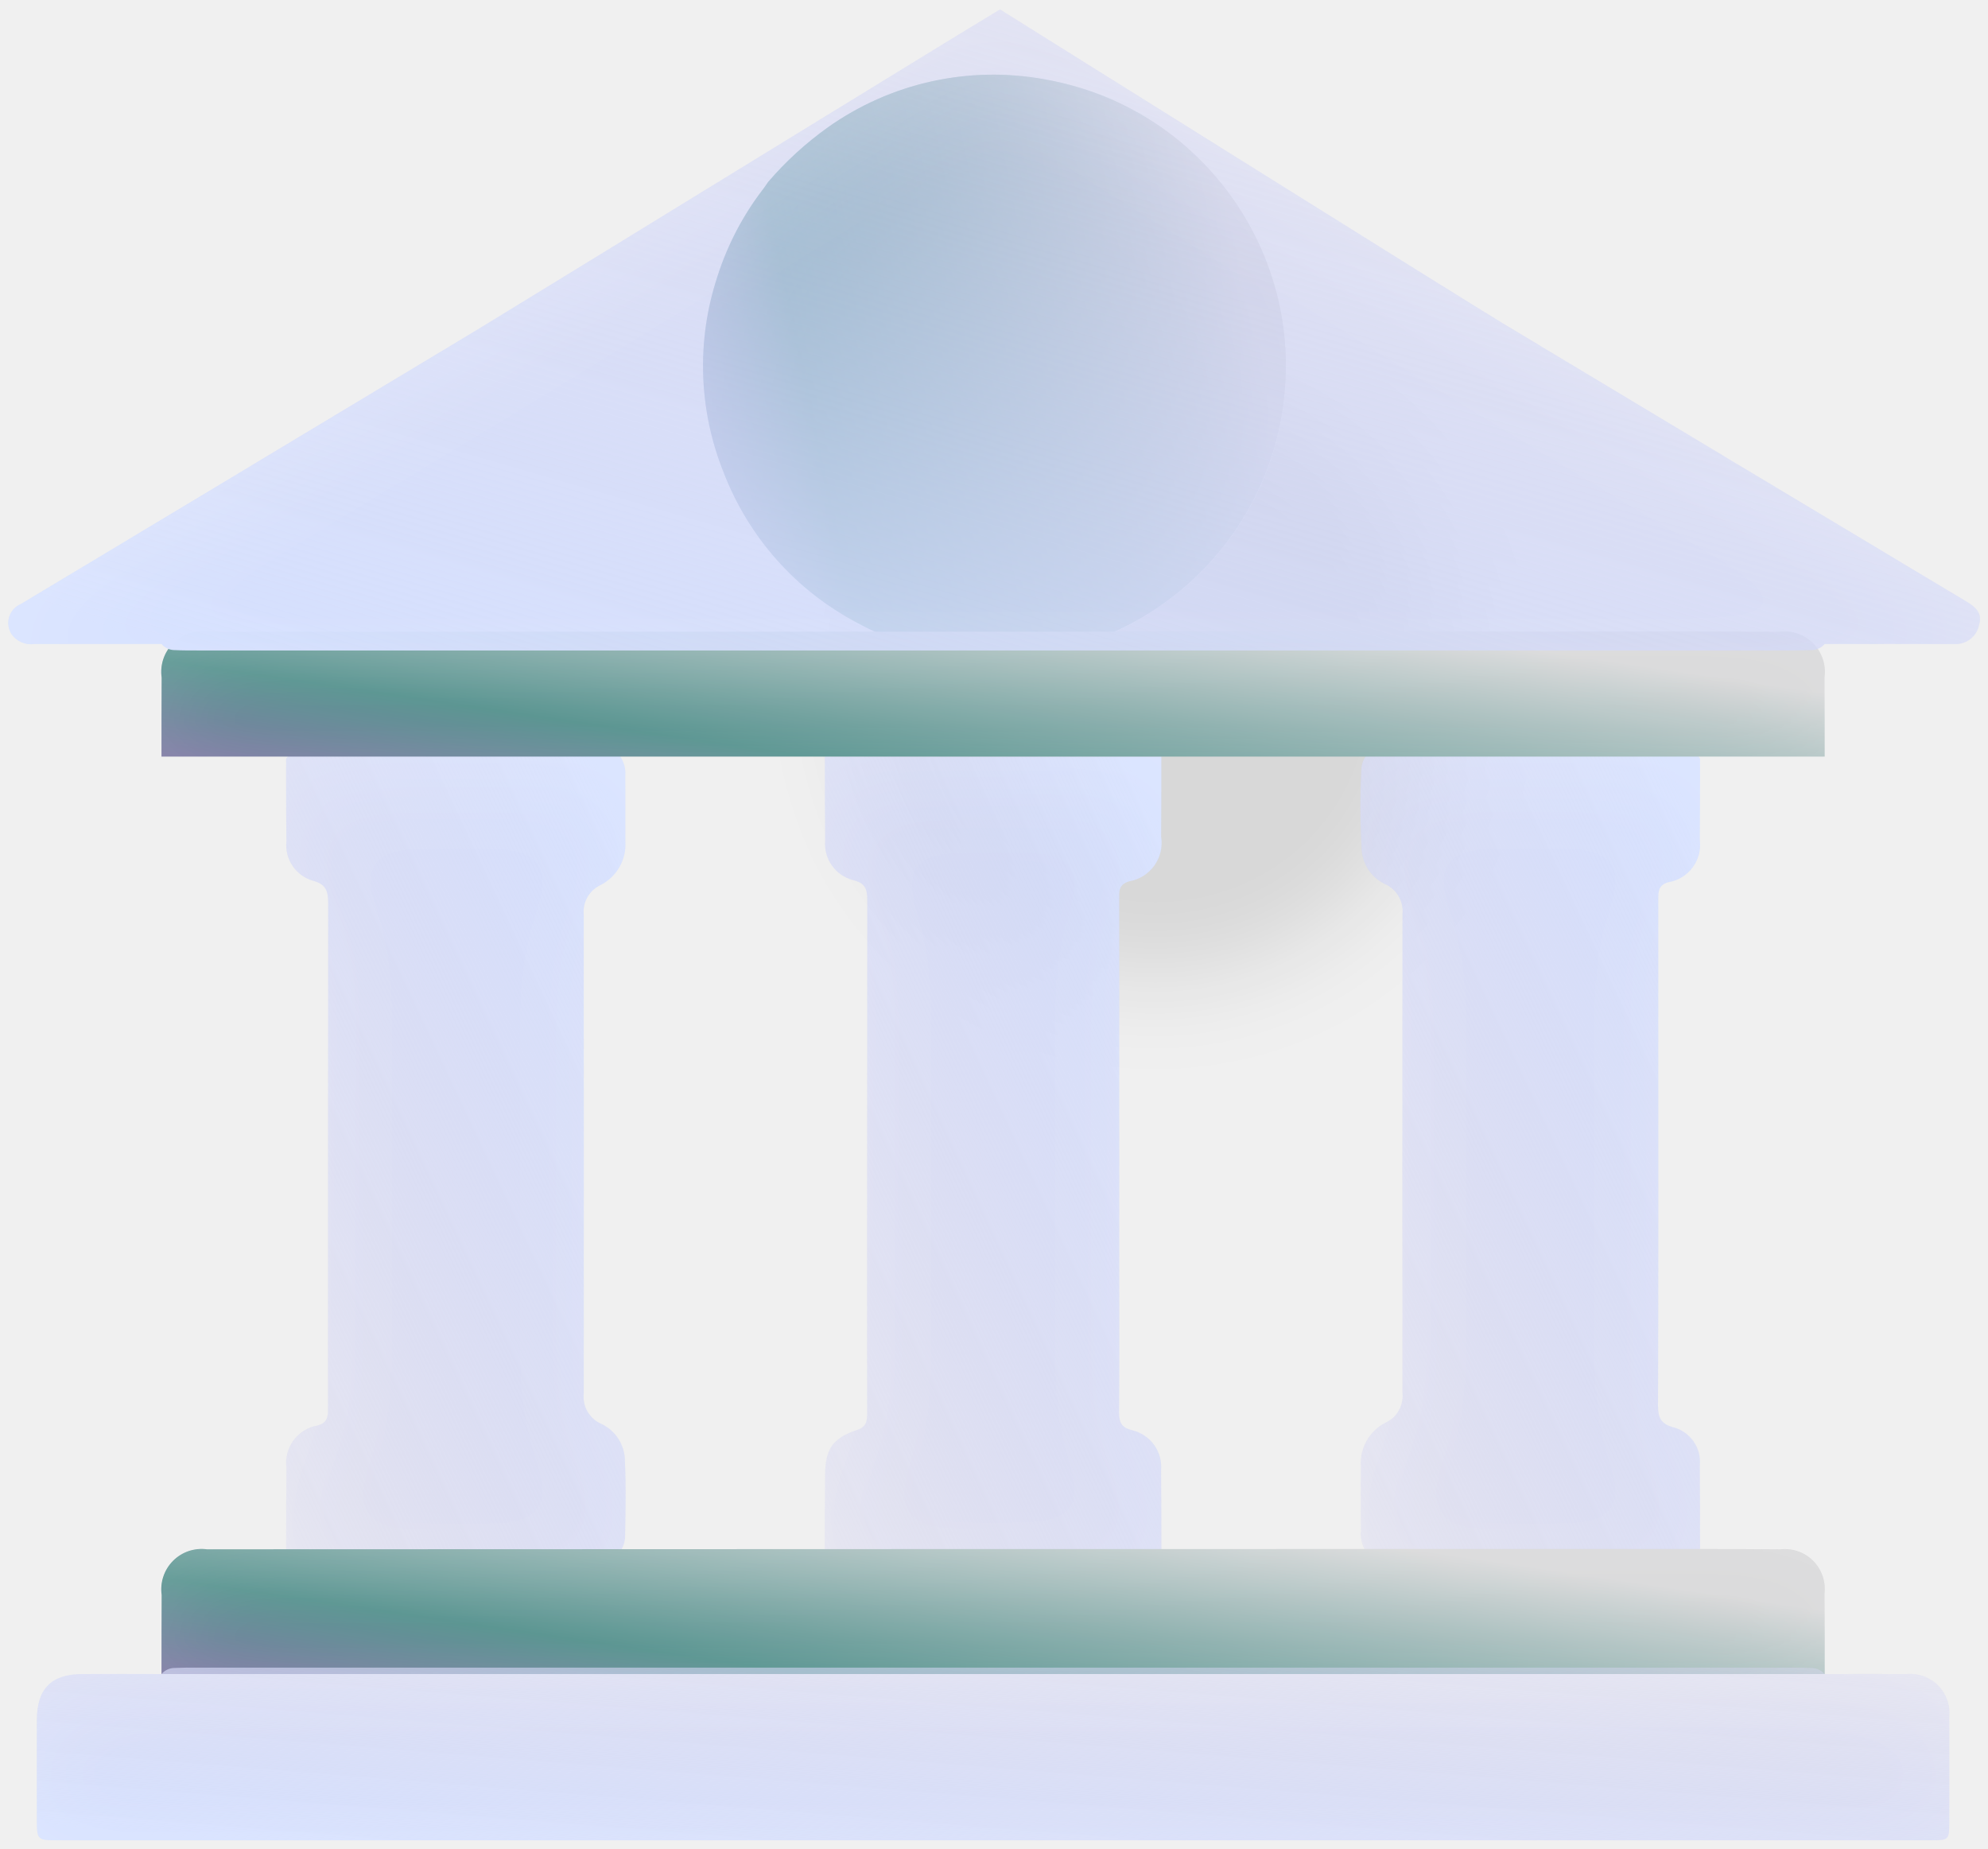
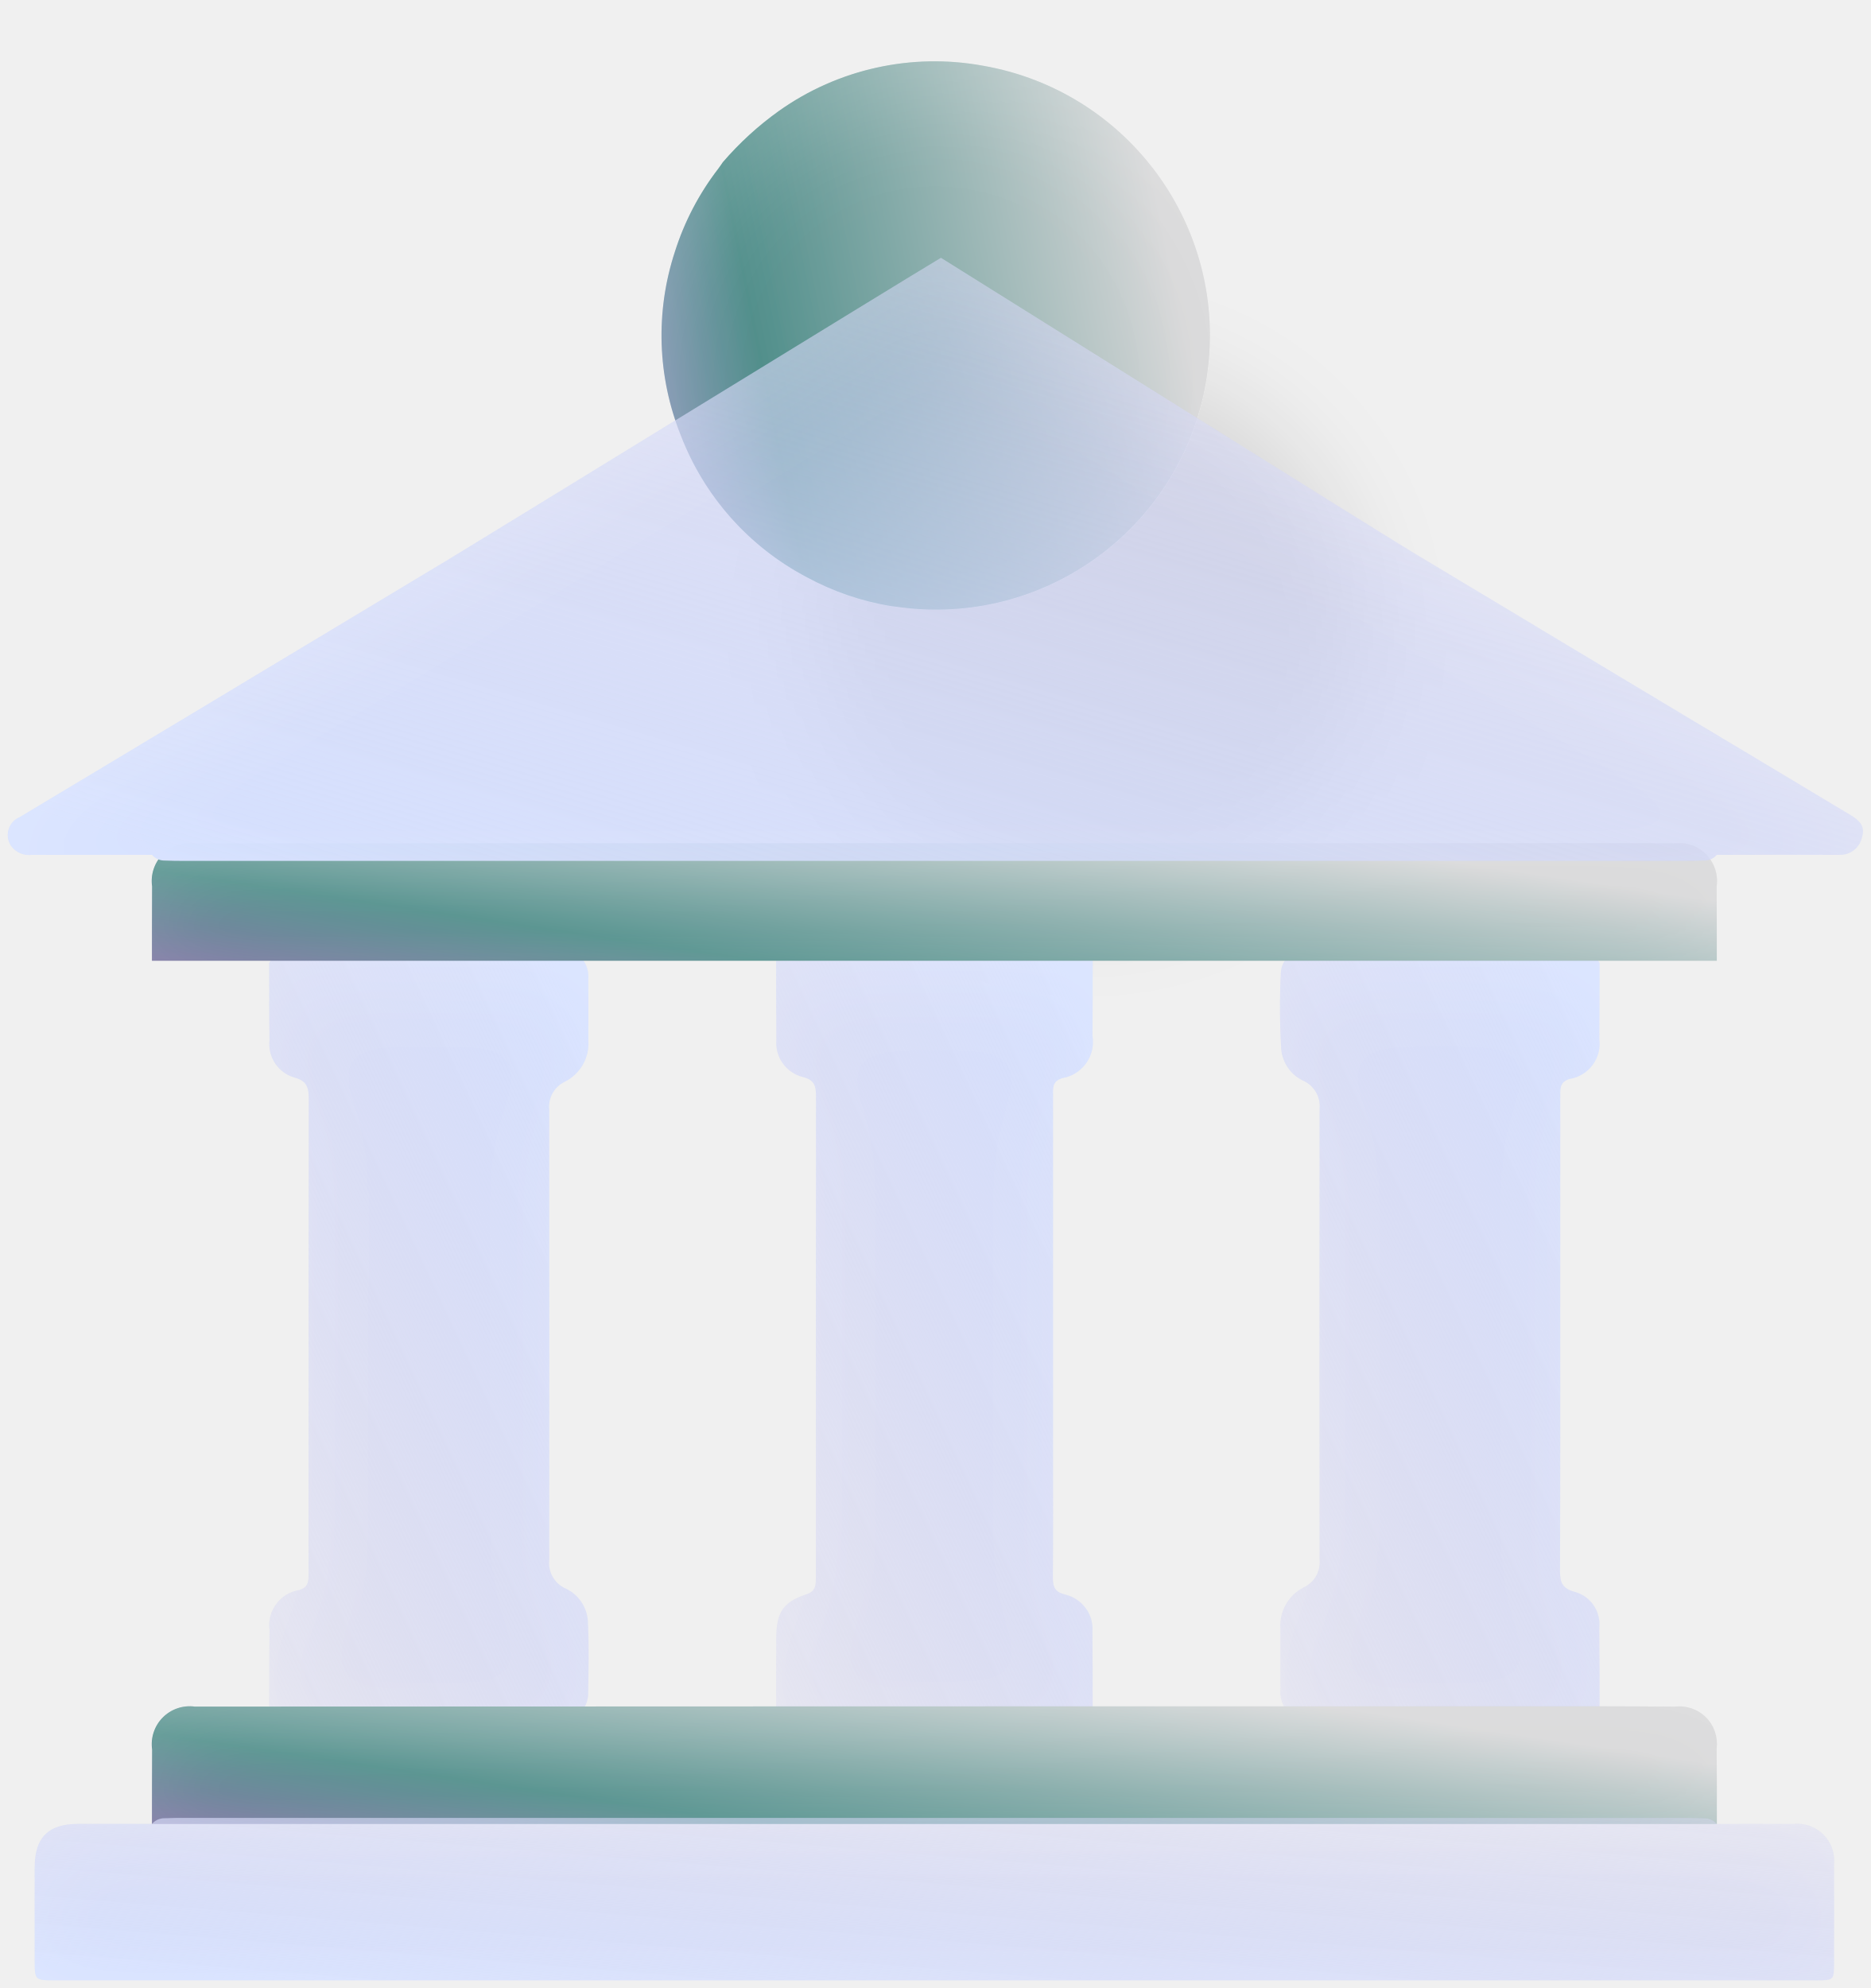
- <svg xmlns="http://www.w3.org/2000/svg" width="123.667" height="114.974" viewBox="0 0 123.667 114.974">
+ <svg xmlns="http://www.w3.org/2000/svg" width="123.667" height="131.428" viewBox="0 0 123.667 131.428">
  <defs>
-     <linearGradient id="linear-gradient" x1="1" y1="0.5" x2="0" y2="1" gradientUnits="objectBoundingBox">
+     <linearGradient id="a" y1="0.158" x2="0.842" y2="0.888" gradientUnits="objectBoundingBox">
+       <stop offset="0" stop-color="#677471" stop-opacity="0.655" />
+       <stop offset="1" stop-opacity="0.443" />
+     </linearGradient>
+     <linearGradient id="b" x1="1" y1="0.5" x2="0" y2="1" gradientUnits="objectBoundingBox">
      <stop offset="0" stop-color="#d7d7d8" />
      <stop offset="0.689" stop-color="#518f8b" />
      <stop offset="1" stop-color="#a99bd1" />
    </linearGradient>
-     <filter id="Path_2364" x="39.725" y="0.588" width="63.225" height="73.202" filterUnits="userSpaceOnUse">
+     <filter id="c" x="39.725" y="0" width="63.225" height="73.202" filterUnits="userSpaceOnUse">
      <feOffset dx="10" dy="20" input="SourceAlpha" />
-       <feGaussianBlur stdDeviation="3" result="blur" />
+       <feGaussianBlur stdDeviation="3" result="d" />
      <feFlood flood-opacity="0.102" />
-       <feComposite operator="in" in2="blur" />
+       <feComposite operator="in" in2="d" />
      <feComposite in="SourceGraphic" />
    </filter>
-     <filter id="Path_2364-2" x="39.725" y="0.588" width="63.225" height="73.202" filterUnits="userSpaceOnUse">
+     <filter id="e" x="39.725" y="0" width="63.225" height="73.202" filterUnits="userSpaceOnUse">
      <feOffset dy="3" input="SourceAlpha" />
-       <feGaussianBlur stdDeviation="3" result="blur-2" />
-       <feFlood flood-color="#fff" flood-opacity="0.161" result="color" />
-       <feComposite operator="out" in="SourceGraphic" in2="blur-2" />
-       <feComposite operator="in" in="color" />
+       <feGaussianBlur stdDeviation="3" result="f" />
+       <feFlood flood-color="#fff" flood-opacity="0.161" result="g" />
+       <feComposite operator="out" in="SourceGraphic" in2="f" />
+       <feComposite operator="in" in="g" />
      <feComposite operator="in" in2="SourceGraphic" />
    </filter>
-     <linearGradient id="linear-gradient-2" x1="1" x2="0.097" y2="1" gradientUnits="objectBoundingBox">
+     <linearGradient id="h" x1="1" x2="0.097" y2="1" gradientUnits="objectBoundingBox">
      <stop offset="0" stop-color="#c7c7ef" stop-opacity="0.306" />
      <stop offset="1" stop-color="#d6e1ff" />
    </linearGradient>
-     <filter id="Path_2390">
+     <filter id="i">
      <feOffset dy="2" input="SourceAlpha" />
-       <feGaussianBlur stdDeviation="3" result="blur-3" />
-       <feFlood flood-color="#fff" flood-opacity="0.161" result="color-2" />
-       <feComposite operator="out" in="SourceGraphic" in2="blur-3" />
-       <feComposite operator="in" in="color-2" />
+       <feGaussianBlur stdDeviation="3" result="j" />
+       <feFlood flood-color="#fff" flood-opacity="0.161" result="k" />
+       <feComposite operator="out" in="SourceGraphic" in2="j" />
+       <feComposite operator="in" in="k" />
      <feComposite operator="in" in2="SourceGraphic" />
    </filter>
-     <filter id="Path_2386">
+     <filter id="m">
      <feOffset dy="2" input="SourceAlpha" />
-       <feGaussianBlur stdDeviation="3" result="blur-4" />
-       <feFlood flood-color="#fff" flood-opacity="0.161" result="color-3" />
-       <feComposite operator="out" in="SourceGraphic" in2="blur-4" />
-       <feComposite operator="in" in="color-3" />
+       <feGaussianBlur stdDeviation="3" result="n" />
+       <feFlood flood-color="#fff" flood-opacity="0.161" result="o" />
+       <feComposite operator="out" in="SourceGraphic" in2="n" />
+       <feComposite operator="in" in="o" />
      <feComposite operator="in" in2="SourceGraphic" />
    </filter>
-     <filter id="Path_2387">
+     <filter id="q">
      <feOffset dy="2" input="SourceAlpha" />
-       <feGaussianBlur stdDeviation="3" result="blur-5" />
-       <feFlood flood-color="#fff" flood-opacity="0.161" result="color-4" />
-       <feComposite operator="out" in="SourceGraphic" in2="blur-5" />
-       <feComposite operator="in" in="color-4" />
+       <feGaussianBlur stdDeviation="3" result="r" />
+       <feFlood flood-color="#fff" flood-opacity="0.161" result="s" />
+       <feComposite operator="out" in="SourceGraphic" in2="r" />
+       <feComposite operator="in" in="s" />
      <feComposite operator="in" in2="SourceGraphic" />
    </filter>
-     <linearGradient id="linear-gradient-5" x1="1" y1="0.5" x2="0" y2="1" gradientUnits="objectBoundingBox">
+     <linearGradient id="t" x1="1" y1="0.5" x2="0" y2="1" gradientUnits="objectBoundingBox">
      <stop offset="0" stop-color="#d7d7d8" />
      <stop offset="0.689" stop-color="#518f8b" />
      <stop offset="1" stop-color="#78739f" />
    </linearGradient>
-     <filter id="Asset_1">
+     <filter id="u">
      <feOffset dy="3" input="SourceAlpha" />
-       <feGaussianBlur stdDeviation="3" result="blur-6" />
-       <feFlood flood-color="#fff" flood-opacity="0.161" result="color-5" />
-       <feComposite operator="out" in="SourceGraphic" in2="blur-6" />
-       <feComposite operator="in" in="color-5" />
+       <feGaussianBlur stdDeviation="3" result="v" />
+       <feFlood flood-color="#fff" flood-opacity="0.161" result="w" />
+       <feComposite operator="out" in="SourceGraphic" in2="v" />
+       <feComposite operator="in" in="w" />
      <feComposite operator="in" in2="SourceGraphic" />
    </filter>
-     <filter id="Path_2385">
+     <filter id="y">
      <feOffset dy="2" input="SourceAlpha" />
-       <feGaussianBlur stdDeviation="3" result="blur-7" />
-       <feFlood flood-color="#fff" flood-opacity="0.161" result="color-6" />
-       <feComposite operator="out" in="SourceGraphic" in2="blur-7" />
-       <feComposite operator="in" in="color-6" />
+       <feGaussianBlur stdDeviation="3" result="z" />
+       <feFlood flood-color="#fff" flood-opacity="0.161" result="aa" />
+       <feComposite operator="out" in="SourceGraphic" in2="z" />
+       <feComposite operator="in" in="aa" />
      <feComposite operator="in" in2="SourceGraphic" />
    </filter>
-     <filter id="Asset_1-2">
+     <filter id="ac">
      <feOffset dy="3" input="SourceAlpha" />
-       <feGaussianBlur stdDeviation="3" result="blur-8" />
-       <feFlood flood-color="#fff" flood-opacity="0.161" result="color-7" />
-       <feComposite operator="out" in="SourceGraphic" in2="blur-8" />
-       <feComposite operator="in" in="color-7" />
+       <feGaussianBlur stdDeviation="3" result="ad" />
+       <feFlood flood-color="#fff" flood-opacity="0.161" result="ae" />
+       <feComposite operator="out" in="SourceGraphic" in2="ad" />
+       <feComposite operator="in" in="ae" />
      <feComposite operator="in" in2="SourceGraphic" />
    </filter>
-     <filter id="Path_2392">
+     <filter id="ag">
      <feOffset dy="2" input="SourceAlpha" />
-       <feGaussianBlur stdDeviation="3" result="blur-9" />
-       <feFlood flood-color="#fff" flood-opacity="0.161" result="color-8" />
-       <feComposite operator="out" in="SourceGraphic" in2="blur-9" />
-       <feComposite operator="in" in="color-8" />
+       <feGaussianBlur stdDeviation="3" result="ah" />
+       <feFlood flood-color="#fff" flood-opacity="0.161" result="ai" />
+       <feComposite operator="out" in="SourceGraphic" in2="ah" />
+       <feComposite operator="in" in="ai" />
      <feComposite operator="in" in2="SourceGraphic" />
    </filter>
  </defs>
-   <g data-type="innerShadowGroup">
-     <g transform="matrix(1, 0, 0, 1, 0, 0)" filter="url(#Path_2364)">
-       <path id="Path_2364-3" data-name="Path 2364" d="M19.8,36a17.585,17.585,0,0,1-5.845-.4A17.711,17.711,0,0,1,3.525,28.731,17.673,17.673,0,0,1,.017,17.147a17.7,17.7,0,0,1,1.346-6.02c.065-.157.117-.32.175-.48A20.83,20.83,0,0,1,4.231,6.428,17.7,17.7,0,0,1,16.449.072,18.036,18.036,0,0,1,20.611,35.89C20.341,35.927,20.07,35.96,19.8,36Z" transform="matrix(0.97, 0.26, -0.26, 0.97, 49.06, 0.59)" fill="url(#linear-gradient)" />
+   <g transform="translate(0.503)">
+     <g transform="translate(0 17.042)">
+       <path d="M-6202.833,1241.322" transform="translate(6325.501 -1205.425)" stroke="#000" stroke-width="3" fill="url(#a)" />
    </g>
-     <g transform="matrix(1, 0, 0, 1, 0, 0)" filter="url(#Path_2364-2)">
-       <path id="Path_2364-4" data-name="Path 2364" d="M19.8,36a17.585,17.585,0,0,1-5.845-.4A17.711,17.711,0,0,1,3.525,28.731,17.673,17.673,0,0,1,.017,17.147a17.7,17.7,0,0,1,1.346-6.02c.065-.157.117-.32.175-.48A20.83,20.83,0,0,1,4.231,6.428,17.7,17.7,0,0,1,16.449.072,18.036,18.036,0,0,1,20.611,35.89C20.341,35.927,20.07,35.96,19.8,36Z" transform="matrix(0.97, 0.26, -0.26, 0.97, 49.06, 0.59)" fill="#fff" />
+     <g data-type="innerShadowGroup">
+       <g transform="matrix(1, 0, 0, 1, -0.5, 0)" filter="url(#c)">
+         <path d="M19.8,36a17.585,17.585,0,0,1-5.845-.4A17.711,17.711,0,0,1,3.525,28.731,17.673,17.673,0,0,1,.017,17.147a17.7,17.7,0,0,1,1.346-6.02c.065-.157.117-.32.175-.48A20.83,20.83,0,0,1,4.231,6.428,17.7,17.7,0,0,1,16.449.072,18.036,18.036,0,0,1,20.611,35.89C20.341,35.927,20.07,35.96,19.8,36Z" transform="matrix(0.97, 0.26, -0.26, 0.97, 49.06, 0)" fill="url(#b)" />
+       </g>
+       <g transform="matrix(1, 0, 0, 1, -0.5, 0)" filter="url(#e)">
+         <path d="M19.8,36a17.585,17.585,0,0,1-5.845-.4A17.711,17.711,0,0,1,3.525,28.731,17.673,17.673,0,0,1,.017,17.147a17.7,17.7,0,0,1,1.346-6.02c.065-.157.117-.32.175-.48A20.83,20.83,0,0,1,4.231,6.428,17.7,17.7,0,0,1,16.449.072,18.036,18.036,0,0,1,20.611,35.89C20.341,35.927,20.07,35.96,19.8,36Z" transform="matrix(0.97, 0.26, -0.26, 0.97, 49.06, 0)" fill="#fff" />
+       </g>
+     </g>
+     <g data-type="innerShadowGroup">
+       <path d="M20.932,0c0,1.633,0,3.265-.013,4.9-.011,1.649-.452,2.315-2.009,2.841-.6.2-.606.6-.605,1.077q0,6.082,0,12.163,0,9.837-.011,19.674c0,.674.091,1.092.877,1.277a2.331,2.331,0,0,1,1.743,2.464c.016,1.741.012,3.483.017,5.224H0c0-1.66,0-3.32.013-4.98A2.427,2.427,0,0,1,2,41.859c.68-.206.622-.647.622-1.133q0-11.961,0-23.921c0-2.667-.012-5.334.01-8,0-.6-.15-.922-.8-1.085A2.352,2.352,0,0,1,.017,5.226C0,3.484,0,1.742,0,0Z" transform="translate(71.74 113.134) rotate(180)" fill="url(#h)" />
+       <g transform="matrix(1, 0, 0, 1, -0.5, 0)" filter="url(#i)">
+         <path d="M20.932,0c0,1.633,0,3.265-.013,4.9-.011,1.649-.452,2.315-2.009,2.841-.6.2-.606.6-.605,1.077q0,6.082,0,12.163,0,9.837-.011,19.674c0,.674.091,1.092.877,1.277a2.331,2.331,0,0,1,1.743,2.464c.016,1.741.012,3.483.017,5.224H0c0-1.66,0-3.32.013-4.98A2.427,2.427,0,0,1,2,41.859c.68-.206.622-.647.622-1.133q0-11.961,0-23.921c0-2.667-.012-5.334.01-8,0-.6-.15-.922-.8-1.085A2.352,2.352,0,0,1,.017,5.226C0,3.484,0,1.742,0,0Z" transform="translate(72.24 113.13) rotate(180)" fill="#fff" />
+       </g>
+       <path d="M20.932,0c0,1.633,0,3.265-.013,4.9-.011,1.649-.452,2.315-2.009,2.841-.6.2-.606.6-.605,1.077q0,6.082,0,12.163,0,9.837-.011,19.674c0,.674.091,1.092.877,1.277a2.331,2.331,0,0,1,1.743,2.464c.016,1.741.012,3.483.017,5.224H0c0-1.66,0-3.32.013-4.98A2.427,2.427,0,0,1,2,41.859c.68-.206.622-.647.622-1.133q0-11.961,0-23.921c0-2.667-.012-5.334.01-8,0-.6-.15-.922-.8-1.085A2.352,2.352,0,0,1,.017,5.226C0,3.484,0,1.742,0,0Z" transform="translate(71.74 113.134) rotate(180)" fill="none" stroke="rgba(0,0,0,0)" stroke-miterlimit="10" stroke-width="1" />
+     </g>
+     <g data-type="innerShadowGroup">
+       <path d="M0,49.523c.006-1.67,0-3.34.018-5.009a2.357,2.357,0,0,1,1.969-2.646c.6-.182.614-.575.613-1.053q-.006-5.333,0-10.665c0-6.948-.008-13.9.015-20.845,0-.723-.17-1.117-.923-1.332A2.221,2.221,0,0,1,.018,5.594C0,3.871.006,2.147,0,.424c.224-.466.67-.392,1.056-.4C2.615-.015,4.172.006,5.73.006Q12.5,0,19.263.012a2.726,2.726,0,0,1,1.493.207,1.916,1.916,0,0,1,.339,1.3c.017,1.345,0,2.69.007,4.035a2.825,2.825,0,0,1-1.563,2.712A1.827,1.827,0,0,0,18.513,10.1q.01,14.888,0,29.777a1.848,1.848,0,0,0,1.1,1.884,2.552,2.552,0,0,1,1.445,2.275,44.825,44.825,0,0,1,.015,4.839,1.471,1.471,0,0,1-.281.83,1.056,1.056,0,0,1-.759.217q-9.567.059-19.133,0C.555,49.919.176,49.93,0,49.523Z" transform="translate(105.253 113.199) rotate(180)" fill="url(#h)" />
+       <g transform="matrix(1, 0, 0, 1, -0.5, 0)" filter="url(#m)">
+         <path d="M0,49.523c.006-1.67,0-3.34.018-5.009a2.357,2.357,0,0,1,1.969-2.646c.6-.182.614-.575.613-1.053q-.006-5.333,0-10.665c0-6.948-.008-13.9.015-20.845,0-.723-.17-1.117-.923-1.332A2.221,2.221,0,0,1,.018,5.594C0,3.871.006,2.147,0,.424c.224-.466.67-.392,1.056-.4C2.615-.015,4.172.006,5.73.006Q12.5,0,19.263.012a2.726,2.726,0,0,1,1.493.207,1.916,1.916,0,0,1,.339,1.3c.017,1.345,0,2.69.007,4.035a2.825,2.825,0,0,1-1.563,2.712A1.827,1.827,0,0,0,18.513,10.1q.01,14.888,0,29.777a1.848,1.848,0,0,0,1.1,1.884,2.552,2.552,0,0,1,1.445,2.275,44.825,44.825,0,0,1,.015,4.839,1.471,1.471,0,0,1-.281.83,1.056,1.056,0,0,1-.759.217q-9.567.059-19.133,0C.555,49.919.176,49.93,0,49.523Z" transform="translate(105.76 113.2) rotate(180)" fill="#fff" />
+       </g>
+       <path d="M0,49.523c.006-1.67,0-3.34.018-5.009a2.357,2.357,0,0,1,1.969-2.646c.6-.182.614-.575.613-1.053q-.006-5.333,0-10.665c0-6.948-.008-13.9.015-20.845,0-.723-.17-1.117-.923-1.332A2.221,2.221,0,0,1,.018,5.594C0,3.871.006,2.147,0,.424c.224-.466.67-.392,1.056-.4C2.615-.015,4.172.006,5.73.006Q12.5,0,19.263.012a2.726,2.726,0,0,1,1.493.207,1.916,1.916,0,0,1,.339,1.3c.017,1.345,0,2.69.007,4.035a2.825,2.825,0,0,1-1.563,2.712A1.827,1.827,0,0,0,18.513,10.1q.01,14.888,0,29.777a1.848,1.848,0,0,0,1.1,1.884,2.552,2.552,0,0,1,1.445,2.275,44.825,44.825,0,0,1,.015,4.839,1.471,1.471,0,0,1-.281.83,1.056,1.056,0,0,1-.759.217q-9.567.059-19.133,0C.555,49.919.176,49.93,0,49.523Z" transform="translate(105.253 113.199) rotate(180)" fill="none" stroke="rgba(0,0,0,0)" stroke-miterlimit="10" stroke-width="1" />
+     </g>
+     <g data-type="innerShadowGroup">
+       <path d="M21.12.426c-.006,1.669,0,3.339-.019,5.008a2.363,2.363,0,0,1-1.967,2.648c-.542.166-.617.5-.616.969.008,2.477,0,4.954,0,7.432q0,12.036-.013,24.072c0,.727.113,1.182.926,1.4A2.308,2.308,0,0,1,21.1,44.436c.03,1.7.016,3.392.021,5.089-.225.466-.671.392-1.056.4-1.557.037-3.115.016-4.672.016q-6.767,0-13.534-.006A2.717,2.717,0,0,1,.364,49.73a1.914,1.914,0,0,1-.339-1.3c-.018-1.345,0-2.691-.007-4.037a2.825,2.825,0,0,1,1.565-2.711,1.828,1.828,0,0,0,1.023-1.839q-.01-14.894,0-29.789a1.832,1.832,0,0,0-1.1-1.879A2.556,2.556,0,0,1,.045,5.837c-.077-1.5-.038-3.013-.014-4.52A1.831,1.831,0,0,1,.331.246a1.058,1.058,0,0,1,.76-.218q9.567-.059,19.133,0C20.565.029,20.944.019,21.12.426Z" transform="translate(38.415 113.2) rotate(180)" fill="url(#h)" />
+       <g transform="matrix(1, 0, 0, 1, -0.5, 0)" filter="url(#q)">
+         <path d="M21.12.426c-.006,1.669,0,3.339-.019,5.008a2.363,2.363,0,0,1-1.967,2.648c-.542.166-.617.5-.616.969.008,2.477,0,4.954,0,7.432q0,12.036-.013,24.072c0,.727.113,1.182.926,1.4A2.308,2.308,0,0,1,21.1,44.436c.03,1.7.016,3.392.021,5.089-.225.466-.671.392-1.056.4-1.557.037-3.115.016-4.672.016q-6.767,0-13.534-.006A2.717,2.717,0,0,1,.364,49.73a1.914,1.914,0,0,1-.339-1.3c-.018-1.345,0-2.691-.007-4.037a2.825,2.825,0,0,1,1.565-2.711,1.828,1.828,0,0,0,1.023-1.839q-.01-14.894,0-29.789a1.832,1.832,0,0,0-1.1-1.879A2.556,2.556,0,0,1,.045,5.837c-.077-1.5-.038-3.013-.014-4.52A1.831,1.831,0,0,1,.331.246a1.058,1.058,0,0,1,.76-.218q9.567-.059,19.133,0C20.565.029,20.944.019,21.12.426Z" transform="translate(38.92 113.2) rotate(180)" fill="#fff" />
+       </g>
+       <path d="M21.12.426c-.006,1.669,0,3.339-.019,5.008a2.363,2.363,0,0,1-1.967,2.648c-.542.166-.617.5-.616.969.008,2.477,0,4.954,0,7.432q0,12.036-.013,24.072c0,.727.113,1.182.926,1.4A2.308,2.308,0,0,1,21.1,44.436c.03,1.7.016,3.392.021,5.089-.225.466-.671.392-1.056.4-1.557.037-3.115.016-4.672.016q-6.767,0-13.534-.006A2.717,2.717,0,0,1,.364,49.73a1.914,1.914,0,0,1-.339-1.3c-.018-1.345,0-2.691-.007-4.037a2.825,2.825,0,0,1,1.565-2.711,1.828,1.828,0,0,0,1.023-1.839q-.01-14.894,0-29.789a1.832,1.832,0,0,0-1.1-1.879A2.556,2.556,0,0,1,.045,5.837c-.077-1.5-.038-3.013-.014-4.52A1.831,1.831,0,0,1,.331.246a1.058,1.058,0,0,1,.76-.218q9.567-.059,19.133,0C20.565.029,20.944.019,21.12.426Z" transform="translate(38.415 113.2) rotate(180)" fill="none" stroke="rgba(0,0,0,0)" stroke-miterlimit="10" stroke-width="1" />
+     </g>
+     <g data-type="innerShadowGroup">
+       <path d="M-6899.054,1607.025a2.508,2.508,0,0,0-2.824,2.838c-.011,1.64-.007,3.28-.01,4.92h103.46c0-1.667.005-3.333-.011-5a2.476,2.476,0,0,0-2.742-2.755c-1.666-.019-3.332-.017-5-.024C-6813.084,1607-6897.414,1607.017-6899.054,1607.025Z" transform="translate(6911.433 -1494.2)" fill="url(#t)" />
+       <g transform="matrix(1, 0, 0, 1, -0.5, 0)" filter="url(#u)">
+         <path d="M-6899.054,1607.025a2.508,2.508,0,0,0-2.824,2.838c-.011,1.64-.007,3.28-.01,4.92h103.46c0-1.667.005-3.333-.011-5a2.476,2.476,0,0,0-2.742-2.755c-1.666-.019-3.332-.017-5-.024C-6813.084,1607-6897.414,1607.017-6899.054,1607.025Z" transform="translate(6911.94 -1494.2)" fill="#fff" />
+       </g>
+     </g>
+     <g data-type="innerShadowGroup">
+       <path d="M-6838.6,1654.217c1.7,0,3.394-.009,5.09,0a2.434,2.434,0,0,1,2.659,2.669c.01,2.182.006,4.363,0,6.545,0,1.1-.026,1.126-1.142,1.127q-23.108,0-46.216,0h-70.213c-1.389,0-1.39,0-1.391-1.364,0-2.047-.008-4.094,0-6.141.012-1.934.9-2.822,2.821-2.837,1.643-.013,3.286,0,4.929,0a1.086,1.086,0,0,1,.856-.379c.458-.022.915-.021,1.374-.021h99c.459,0,.917,0,1.374.021A1.088,1.088,0,0,1-6838.6,1654.217Z" transform="translate(6951.604 -1533.635)" fill="url(#h)" />
+       <g transform="matrix(1, 0, 0, 1, -0.5, 0)" filter="url(#y)">
+         <path d="M-6838.6,1654.217c1.7,0,3.394-.009,5.09,0a2.434,2.434,0,0,1,2.659,2.669c.01,2.182.006,4.363,0,6.545,0,1.1-.026,1.126-1.142,1.127q-23.108,0-46.216,0h-70.213c-1.389,0-1.39,0-1.391-1.364,0-2.047-.008-4.094,0-6.141.012-1.934.9-2.822,2.821-2.837,1.643-.013,3.286,0,4.929,0a1.086,1.086,0,0,1,.856-.379c.458-.022.915-.021,1.374-.021h99c.459,0,.917,0,1.374.021A1.088,1.088,0,0,1-6838.6,1654.217Z" transform="translate(6952.11 -1533.63)" fill="#fff" />
+       </g>
+       <path d="M-6838.6,1654.217c1.7,0,3.394-.009,5.09,0a2.434,2.434,0,0,1,2.659,2.669c.01,2.182.006,4.363,0,6.545,0,1.1-.026,1.126-1.142,1.127q-23.108,0-46.216,0h-70.213c-1.389,0-1.39,0-1.391-1.364,0-2.047-.008-4.094,0-6.141.012-1.934.9-2.822,2.821-2.837,1.643-.013,3.286,0,4.929,0a1.086,1.086,0,0,1,.856-.379c.458-.022.915-.021,1.374-.021h99c.459,0,.917,0,1.374.021A1.088,1.088,0,0,1-6838.6,1654.217Z" transform="translate(6951.604 -1533.635)" fill="none" stroke="rgba(0,0,0,0)" stroke-miterlimit="10" stroke-width="1" />
+     </g>
+     <g data-type="innerShadowGroup">
+       <path d="M-6806.184,1256.754c-6.906,0-91.235.014-92.875.021a2.508,2.508,0,0,0-2.824,2.838c-.011,1.64-.007,3.28-.009,4.92h103.458c0-1.639,0-3.279-.009-4.918a2.507,2.507,0,0,0-2.824-2.838C-6802.906,1256.763-6804.545,1256.761-6806.184,1256.754Z" transform="translate(6911.436 -1201.018)" fill="url(#t)" />
+       <g transform="matrix(1, 0, 0, 1, -0.5, 0)" filter="url(#ac)">
+         <path d="M-6806.184,1256.754c-6.906,0-91.235.014-92.875.021a2.508,2.508,0,0,0-2.824,2.838c-.011,1.64-.007,3.28-.009,4.92h103.458c0-1.639,0-3.279-.009-4.918a2.507,2.507,0,0,0-2.824-2.838C-6802.906,1256.763-6804.545,1256.761-6806.184,1256.754Z" transform="translate(6911.94 -1201.02)" fill="#fff" />
+       </g>
+     </g>
+     <g data-type="innerShadowGroup">
+       <path d="M-6839.067,1049.646q-14.443-8.65-28.872-17.324c-2.166-1.3-31.229-19.495-31.229-19.495-2.131,1.263-30.463,18.686-32.585,19.961q-8.93,5.364-17.856,10.737-5.226,3.142-10.455,6.277a1.282,1.282,0,0,0-.591,1.89,1.473,1.473,0,0,0,1.409.607q3.959,0,7.918,0a1.085,1.085,0,0,0,.855.379c.458.023.917.021,1.374.021h99c.458,0,.917,0,1.373-.021a1.084,1.084,0,0,0,.856-.379c2.692,0,5.384-.007,8.076,0a1.477,1.477,0,0,0,1.528-1.182C-6838.038,1050.369-6838.486,1049.994-6839.067,1049.646Z" transform="translate(6960.873 -995.786)" fill="url(#h)" />
+       <g transform="matrix(1, 0, 0, 1, -0.5, 0)" filter="url(#ag)">
+         <path d="M-6839.067,1049.646q-14.443-8.65-28.872-17.324c-2.166-1.3-31.229-19.495-31.229-19.495-2.131,1.263-30.463,18.686-32.585,19.961q-8.93,5.364-17.856,10.737-5.226,3.142-10.455,6.277a1.282,1.282,0,0,0-.591,1.89,1.473,1.473,0,0,0,1.409.607q3.959,0,7.918,0a1.085,1.085,0,0,0,.855.379c.458.023.917.021,1.374.021h99c.458,0,.917,0,1.373-.021a1.084,1.084,0,0,0,.856-.379c2.692,0,5.384-.007,8.076,0a1.477,1.477,0,0,0,1.528-1.182C-6838.038,1050.369-6838.486,1049.994-6839.067,1049.646Z" transform="translate(6961.38 -995.79)" fill="#fff" />
+       </g>
+       <path d="M-6839.067,1049.646q-14.443-8.65-28.872-17.324c-2.166-1.3-31.229-19.495-31.229-19.495-2.131,1.263-30.463,18.686-32.585,19.961q-8.93,5.364-17.856,10.737-5.226,3.142-10.455,6.277a1.282,1.282,0,0,0-.591,1.89,1.473,1.473,0,0,0,1.409.607q3.959,0,7.918,0a1.085,1.085,0,0,0,.855.379c.458.023.917.021,1.374.021h99c.458,0,.917,0,1.373-.021a1.084,1.084,0,0,0,.856-.379c2.692,0,5.384-.007,8.076,0a1.477,1.477,0,0,0,1.528-1.182C-6838.038,1050.369-6838.486,1049.994-6839.067,1049.646Z" transform="translate(6960.873 -995.786)" fill="none" stroke="rgba(0,0,0,0)" stroke-miterlimit="10" stroke-width="1" />
    </g>
  </g>
-   <g data-type="innerShadowGroup">
-     <path id="Path_2390-2" data-name="Path 2390" d="M20.932,0c0,1.633,0,3.265-.013,4.9-.011,1.649-.452,2.315-2.009,2.841-.6.2-.606.6-.605,1.077q0,6.082,0,12.163,0,9.837-.011,19.674c0,.674.091,1.092.877,1.277a2.331,2.331,0,0,1,1.743,2.464c.016,1.741.012,3.483.017,5.224H0c0-1.66,0-3.32.013-4.98A2.427,2.427,0,0,1,2,41.859c.68-.206.622-.647.622-1.133q0-11.961,0-23.921c0-2.667-.012-5.334.01-8,0-.6-.15-.922-.8-1.085A2.352,2.352,0,0,1,.017,5.226C0,3.484,0,1.742,0,0Z" transform="translate(72.244 96.679) rotate(180)" fill="url(#linear-gradient-2)" />
-     <g transform="matrix(1, 0, 0, 1, 0, 0)" filter="url(#Path_2390)">
-       <path id="Path_2390-3" data-name="Path 2390" d="M20.932,0c0,1.633,0,3.265-.013,4.9-.011,1.649-.452,2.315-2.009,2.841-.6.2-.606.6-.605,1.077q0,6.082,0,12.163,0,9.837-.011,19.674c0,.674.091,1.092.877,1.277a2.331,2.331,0,0,1,1.743,2.464c.016,1.741.012,3.483.017,5.224H0c0-1.66,0-3.32.013-4.98A2.427,2.427,0,0,1,2,41.859c.68-.206.622-.647.622-1.133q0-11.961,0-23.921c0-2.667-.012-5.334.01-8,0-.6-.15-.922-.8-1.085A2.352,2.352,0,0,1,.017,5.226C0,3.484,0,1.742,0,0Z" transform="translate(72.24 96.68) rotate(180)" fill="#fff" />
-     </g>
-     <path id="Path_2390-4" data-name="Path 2390" d="M20.932,0c0,1.633,0,3.265-.013,4.9-.011,1.649-.452,2.315-2.009,2.841-.6.2-.606.6-.605,1.077q0,6.082,0,12.163,0,9.837-.011,19.674c0,.674.091,1.092.877,1.277a2.331,2.331,0,0,1,1.743,2.464c.016,1.741.012,3.483.017,5.224H0c0-1.66,0-3.32.013-4.98A2.427,2.427,0,0,1,2,41.859c.68-.206.622-.647.622-1.133q0-11.961,0-23.921c0-2.667-.012-5.334.01-8,0-.6-.15-.922-.8-1.085A2.352,2.352,0,0,1,.017,5.226C0,3.484,0,1.742,0,0Z" transform="translate(72.244 96.679) rotate(180)" fill="none" stroke="rgba(0,0,0,0)" stroke-miterlimit="10" stroke-width="1" />
-   </g>
-   <g data-type="innerShadowGroup">
-     <path id="Path_2386-2" data-name="Path 2386" d="M0,49.523c.006-1.67,0-3.34.018-5.009a2.357,2.357,0,0,1,1.969-2.646c.6-.182.614-.575.613-1.053q-.006-5.333,0-10.665c0-6.948-.008-13.9.015-20.845,0-.723-.17-1.117-.923-1.332A2.221,2.221,0,0,1,.018,5.594C0,3.871.006,2.147,0,.424c.224-.466.67-.392,1.056-.4C2.615-.015,4.172.006,5.73.006Q12.5,0,19.263.012a2.726,2.726,0,0,1,1.493.207,1.916,1.916,0,0,1,.339,1.3c.017,1.345,0,2.69.007,4.035a2.825,2.825,0,0,1-1.563,2.712A1.827,1.827,0,0,0,18.513,10.1q.01,14.888,0,29.777a1.848,1.848,0,0,0,1.1,1.884,2.552,2.552,0,0,1,1.445,2.275,44.825,44.825,0,0,1,.015,4.839,1.471,1.471,0,0,1-.281.83,1.056,1.056,0,0,1-.759.217q-9.567.059-19.133,0C.555,49.919.176,49.93,0,49.523Z" transform="translate(105.756 96.745) rotate(180)" fill="url(#linear-gradient-2)" />
-     <g transform="matrix(1, 0, 0, 1, 0, 0)" filter="url(#Path_2386)">
-       <path id="Path_2386-3" data-name="Path 2386" d="M0,49.523c.006-1.67,0-3.34.018-5.009a2.357,2.357,0,0,1,1.969-2.646c.6-.182.614-.575.613-1.053q-.006-5.333,0-10.665c0-6.948-.008-13.9.015-20.845,0-.723-.17-1.117-.923-1.332A2.221,2.221,0,0,1,.018,5.594C0,3.871.006,2.147,0,.424c.224-.466.67-.392,1.056-.4C2.615-.015,4.172.006,5.73.006Q12.5,0,19.263.012a2.726,2.726,0,0,1,1.493.207,1.916,1.916,0,0,1,.339,1.3c.017,1.345,0,2.69.007,4.035a2.825,2.825,0,0,1-1.563,2.712A1.827,1.827,0,0,0,18.513,10.1q.01,14.888,0,29.777a1.848,1.848,0,0,0,1.1,1.884,2.552,2.552,0,0,1,1.445,2.275,44.825,44.825,0,0,1,.015,4.839,1.471,1.471,0,0,1-.281.83,1.056,1.056,0,0,1-.759.217q-9.567.059-19.133,0C.555,49.919.176,49.93,0,49.523Z" transform="translate(105.76 96.74) rotate(180)" fill="#fff" />
-     </g>
-     <path id="Path_2386-4" data-name="Path 2386" d="M0,49.523c.006-1.67,0-3.34.018-5.009a2.357,2.357,0,0,1,1.969-2.646c.6-.182.614-.575.613-1.053q-.006-5.333,0-10.665c0-6.948-.008-13.9.015-20.845,0-.723-.17-1.117-.923-1.332A2.221,2.221,0,0,1,.018,5.594C0,3.871.006,2.147,0,.424c.224-.466.67-.392,1.056-.4C2.615-.015,4.172.006,5.73.006Q12.5,0,19.263.012a2.726,2.726,0,0,1,1.493.207,1.916,1.916,0,0,1,.339,1.3c.017,1.345,0,2.69.007,4.035a2.825,2.825,0,0,1-1.563,2.712A1.827,1.827,0,0,0,18.513,10.1q.01,14.888,0,29.777a1.848,1.848,0,0,0,1.1,1.884,2.552,2.552,0,0,1,1.445,2.275,44.825,44.825,0,0,1,.015,4.839,1.471,1.471,0,0,1-.281.83,1.056,1.056,0,0,1-.759.217q-9.567.059-19.133,0C.555,49.919.176,49.93,0,49.523Z" transform="translate(105.756 96.745) rotate(180)" fill="none" stroke="rgba(0,0,0,0)" stroke-miterlimit="10" stroke-width="1" />
-   </g>
-   <g data-type="innerShadowGroup">
-     <path id="Path_2387-2" data-name="Path 2387" d="M21.12.426c-.006,1.669,0,3.339-.019,5.008a2.363,2.363,0,0,1-1.967,2.648c-.542.166-.617.5-.616.969.008,2.477,0,4.954,0,7.432q0,12.036-.013,24.072c0,.727.113,1.182.926,1.4A2.308,2.308,0,0,1,21.1,44.436c.03,1.7.016,3.392.021,5.089-.225.466-.671.392-1.056.4-1.557.037-3.115.016-4.672.016q-6.767,0-13.534-.006A2.717,2.717,0,0,1,.364,49.73a1.914,1.914,0,0,1-.339-1.3c-.018-1.345,0-2.691-.007-4.037a2.825,2.825,0,0,1,1.565-2.711,1.828,1.828,0,0,0,1.023-1.839q-.01-14.894,0-29.789a1.832,1.832,0,0,0-1.1-1.879A2.556,2.556,0,0,1,.045,5.837c-.077-1.5-.038-3.013-.014-4.52A1.831,1.831,0,0,1,.331.246a1.058,1.058,0,0,1,.76-.218q9.567-.059,19.133,0C20.565.029,20.944.019,21.12.426Z" transform="translate(38.919 96.745) rotate(180)" fill="url(#linear-gradient-2)" />
-     <g transform="matrix(1, 0, 0, 1, 0, 0)" filter="url(#Path_2387)">
-       <path id="Path_2387-3" data-name="Path 2387" d="M21.12.426c-.006,1.669,0,3.339-.019,5.008a2.363,2.363,0,0,1-1.967,2.648c-.542.166-.617.5-.616.969.008,2.477,0,4.954,0,7.432q0,12.036-.013,24.072c0,.727.113,1.182.926,1.4A2.308,2.308,0,0,1,21.1,44.436c.03,1.7.016,3.392.021,5.089-.225.466-.671.392-1.056.4-1.557.037-3.115.016-4.672.016q-6.767,0-13.534-.006A2.717,2.717,0,0,1,.364,49.73a1.914,1.914,0,0,1-.339-1.3c-.018-1.345,0-2.691-.007-4.037a2.825,2.825,0,0,1,1.565-2.711,1.828,1.828,0,0,0,1.023-1.839q-.01-14.894,0-29.789a1.832,1.832,0,0,0-1.1-1.879A2.556,2.556,0,0,1,.045,5.837c-.077-1.5-.038-3.013-.014-4.52A1.831,1.831,0,0,1,.331.246a1.058,1.058,0,0,1,.76-.218q9.567-.059,19.133,0C20.565.029,20.944.019,21.12.426Z" transform="translate(38.92 96.75) rotate(180)" fill="#fff" />
-     </g>
-     <path id="Path_2387-4" data-name="Path 2387" d="M21.12.426c-.006,1.669,0,3.339-.019,5.008a2.363,2.363,0,0,1-1.967,2.648c-.542.166-.617.5-.616.969.008,2.477,0,4.954,0,7.432q0,12.036-.013,24.072c0,.727.113,1.182.926,1.4A2.308,2.308,0,0,1,21.1,44.436c.03,1.7.016,3.392.021,5.089-.225.466-.671.392-1.056.4-1.557.037-3.115.016-4.672.016q-6.767,0-13.534-.006A2.717,2.717,0,0,1,.364,49.73a1.914,1.914,0,0,1-.339-1.3c-.018-1.345,0-2.691-.007-4.037a2.825,2.825,0,0,1,1.565-2.711,1.828,1.828,0,0,0,1.023-1.839q-.01-14.894,0-29.789a1.832,1.832,0,0,0-1.1-1.879A2.556,2.556,0,0,1,.045,5.837c-.077-1.5-.038-3.013-.014-4.52A1.831,1.831,0,0,1,.331.246a1.058,1.058,0,0,1,.76-.218q9.567-.059,19.133,0C20.565.029,20.944.019,21.12.426Z" transform="translate(38.919 96.745) rotate(180)" fill="none" stroke="rgba(0,0,0,0)" stroke-miterlimit="10" stroke-width="1" />
-   </g>
-   <g data-type="innerShadowGroup">
-     <path id="Asset_1-3" data-name="Asset 1" d="M-6899.054,1607.025a2.508,2.508,0,0,0-2.824,2.838c-.011,1.64-.007,3.28-.01,4.92h103.46c0-1.667.005-3.333-.011-5a2.476,2.476,0,0,0-2.742-2.755c-1.666-.019-3.332-.017-5-.024C-6813.084,1607-6897.414,1607.017-6899.054,1607.025Z" transform="translate(6911.936 -1510.654)" fill="url(#linear-gradient-5)" />
-     <g transform="matrix(1, 0, 0, 1, 0, 0)" filter="url(#Asset_1)">
-       <path id="Asset_1-4" data-name="Asset 1" d="M-6899.054,1607.025a2.508,2.508,0,0,0-2.824,2.838c-.011,1.64-.007,3.28-.01,4.92h103.46c0-1.667.005-3.333-.011-5a2.476,2.476,0,0,0-2.742-2.755c-1.666-.019-3.332-.017-5-.024C-6813.084,1607-6897.414,1607.017-6899.054,1607.025Z" transform="translate(6911.94 -1510.65)" fill="#fff" />
-     </g>
-   </g>
-   <g data-type="innerShadowGroup">
-     <path id="Path_2385-2" data-name="Path 2385" d="M-6838.6,1654.217c1.7,0,3.394-.009,5.09,0a2.434,2.434,0,0,1,2.659,2.669c.01,2.182.006,4.363,0,6.545,0,1.1-.026,1.126-1.142,1.127q-23.108,0-46.216,0h-70.213c-1.389,0-1.39,0-1.391-1.364,0-2.047-.008-4.094,0-6.141.012-1.934.9-2.822,2.821-2.837,1.643-.013,3.286,0,4.929,0a1.086,1.086,0,0,1,.856-.379c.458-.022.915-.021,1.374-.021h99c.459,0,.917,0,1.374.021A1.088,1.088,0,0,1-6838.6,1654.217Z" transform="translate(6952.107 -1550.089)" fill="url(#linear-gradient-2)" />
-     <g transform="matrix(1, 0, 0, 1, 0, 0)" filter="url(#Path_2385)">
-       <path id="Path_2385-3" data-name="Path 2385" d="M-6838.6,1654.217c1.7,0,3.394-.009,5.09,0a2.434,2.434,0,0,1,2.659,2.669c.01,2.182.006,4.363,0,6.545,0,1.1-.026,1.126-1.142,1.127q-23.108,0-46.216,0h-70.213c-1.389,0-1.39,0-1.391-1.364,0-2.047-.008-4.094,0-6.141.012-1.934.9-2.822,2.821-2.837,1.643-.013,3.286,0,4.929,0a1.086,1.086,0,0,1,.856-.379c.458-.022.915-.021,1.374-.021h99c.459,0,.917,0,1.374.021A1.088,1.088,0,0,1-6838.6,1654.217Z" transform="translate(6952.11 -1550.09)" fill="#fff" />
-     </g>
-     <path id="Path_2385-4" data-name="Path 2385" d="M-6838.6,1654.217c1.7,0,3.394-.009,5.09,0a2.434,2.434,0,0,1,2.659,2.669c.01,2.182.006,4.363,0,6.545,0,1.1-.026,1.126-1.142,1.127q-23.108,0-46.216,0h-70.213c-1.389,0-1.39,0-1.391-1.364,0-2.047-.008-4.094,0-6.141.012-1.934.9-2.822,2.821-2.837,1.643-.013,3.286,0,4.929,0a1.086,1.086,0,0,1,.856-.379c.458-.022.915-.021,1.374-.021h99c.459,0,.917,0,1.374.021A1.088,1.088,0,0,1-6838.6,1654.217Z" transform="translate(6952.107 -1550.089)" fill="none" stroke="rgba(0,0,0,0)" stroke-miterlimit="10" stroke-width="1" />
-   </g>
-   <g data-type="innerShadowGroup">
-     <path id="Asset_1-5" data-name="Asset 1" d="M-6806.184,1256.754c-6.906,0-91.235.014-92.875.021a2.508,2.508,0,0,0-2.824,2.838c-.011,1.64-.007,3.28-.009,4.92h103.458c0-1.639,0-3.279-.009-4.918a2.507,2.507,0,0,0-2.824-2.838C-6802.906,1256.763-6804.545,1256.761-6806.184,1256.754Z" transform="translate(6911.939 -1217.472)" fill="url(#linear-gradient-5)" />
-     <g transform="matrix(1, 0, 0, 1, 0, 0)" filter="url(#Asset_1-2)">
-       <path id="Asset_1-6" data-name="Asset 1" d="M-6806.184,1256.754c-6.906,0-91.235.014-92.875.021a2.508,2.508,0,0,0-2.824,2.838c-.011,1.64-.007,3.28-.009,4.92h103.458c0-1.639,0-3.279-.009-4.918a2.507,2.507,0,0,0-2.824-2.838C-6802.906,1256.763-6804.545,1256.761-6806.184,1256.754Z" transform="translate(6911.94 -1217.47)" fill="#fff" />
-     </g>
-   </g>
-   <g data-type="innerShadowGroup">
-     <path id="Path_2392-2" data-name="Path 2392" d="M-6839.067,1049.646q-14.443-8.65-28.872-17.324c-2.166-1.3-31.229-19.495-31.229-19.495-2.131,1.263-30.463,18.686-32.585,19.961q-8.93,5.364-17.856,10.737-5.226,3.142-10.455,6.277a1.282,1.282,0,0,0-.591,1.89,1.473,1.473,0,0,0,1.409.607q3.959,0,7.918,0a1.085,1.085,0,0,0,.855.379c.458.023.917.021,1.374.021h99c.458,0,.917,0,1.373-.021a1.084,1.084,0,0,0,.856-.379c2.692,0,5.384-.007,8.076,0a1.477,1.477,0,0,0,1.528-1.182C-6838.038,1050.369-6838.486,1049.994-6839.067,1049.646Z" transform="translate(6961.376 -1012.24)" fill="url(#linear-gradient-2)" />
-     <g transform="matrix(1, 0, 0, 1, 0, 0)" filter="url(#Path_2392)">
-       <path id="Path_2392-3" data-name="Path 2392" d="M-6839.067,1049.646q-14.443-8.65-28.872-17.324c-2.166-1.3-31.229-19.495-31.229-19.495-2.131,1.263-30.463,18.686-32.585,19.961q-8.93,5.364-17.856,10.737-5.226,3.142-10.455,6.277a1.282,1.282,0,0,0-.591,1.89,1.473,1.473,0,0,0,1.409.607q3.959,0,7.918,0a1.085,1.085,0,0,0,.855.379c.458.023.917.021,1.374.021h99c.458,0,.917,0,1.373-.021a1.084,1.084,0,0,0,.856-.379c2.692,0,5.384-.007,8.076,0a1.477,1.477,0,0,0,1.528-1.182C-6838.038,1050.369-6838.486,1049.994-6839.067,1049.646Z" transform="translate(6961.38 -1012.24)" fill="#fff" />
-     </g>
-     <path id="Path_2392-4" data-name="Path 2392" d="M-6839.067,1049.646q-14.443-8.65-28.872-17.324c-2.166-1.3-31.229-19.495-31.229-19.495-2.131,1.263-30.463,18.686-32.585,19.961q-8.93,5.364-17.856,10.737-5.226,3.142-10.455,6.277a1.282,1.282,0,0,0-.591,1.89,1.473,1.473,0,0,0,1.409.607q3.959,0,7.918,0a1.085,1.085,0,0,0,.855.379c.458.023.917.021,1.374.021h99c.458,0,.917,0,1.373-.021a1.084,1.084,0,0,0,.856-.379c2.692,0,5.384-.007,8.076,0a1.477,1.477,0,0,0,1.528-1.182C-6838.038,1050.369-6838.486,1049.994-6839.067,1049.646Z" transform="translate(6961.376 -1012.24)" fill="none" stroke="rgba(0,0,0,0)" stroke-miterlimit="10" stroke-width="1" />
-   </g>
</svg>
